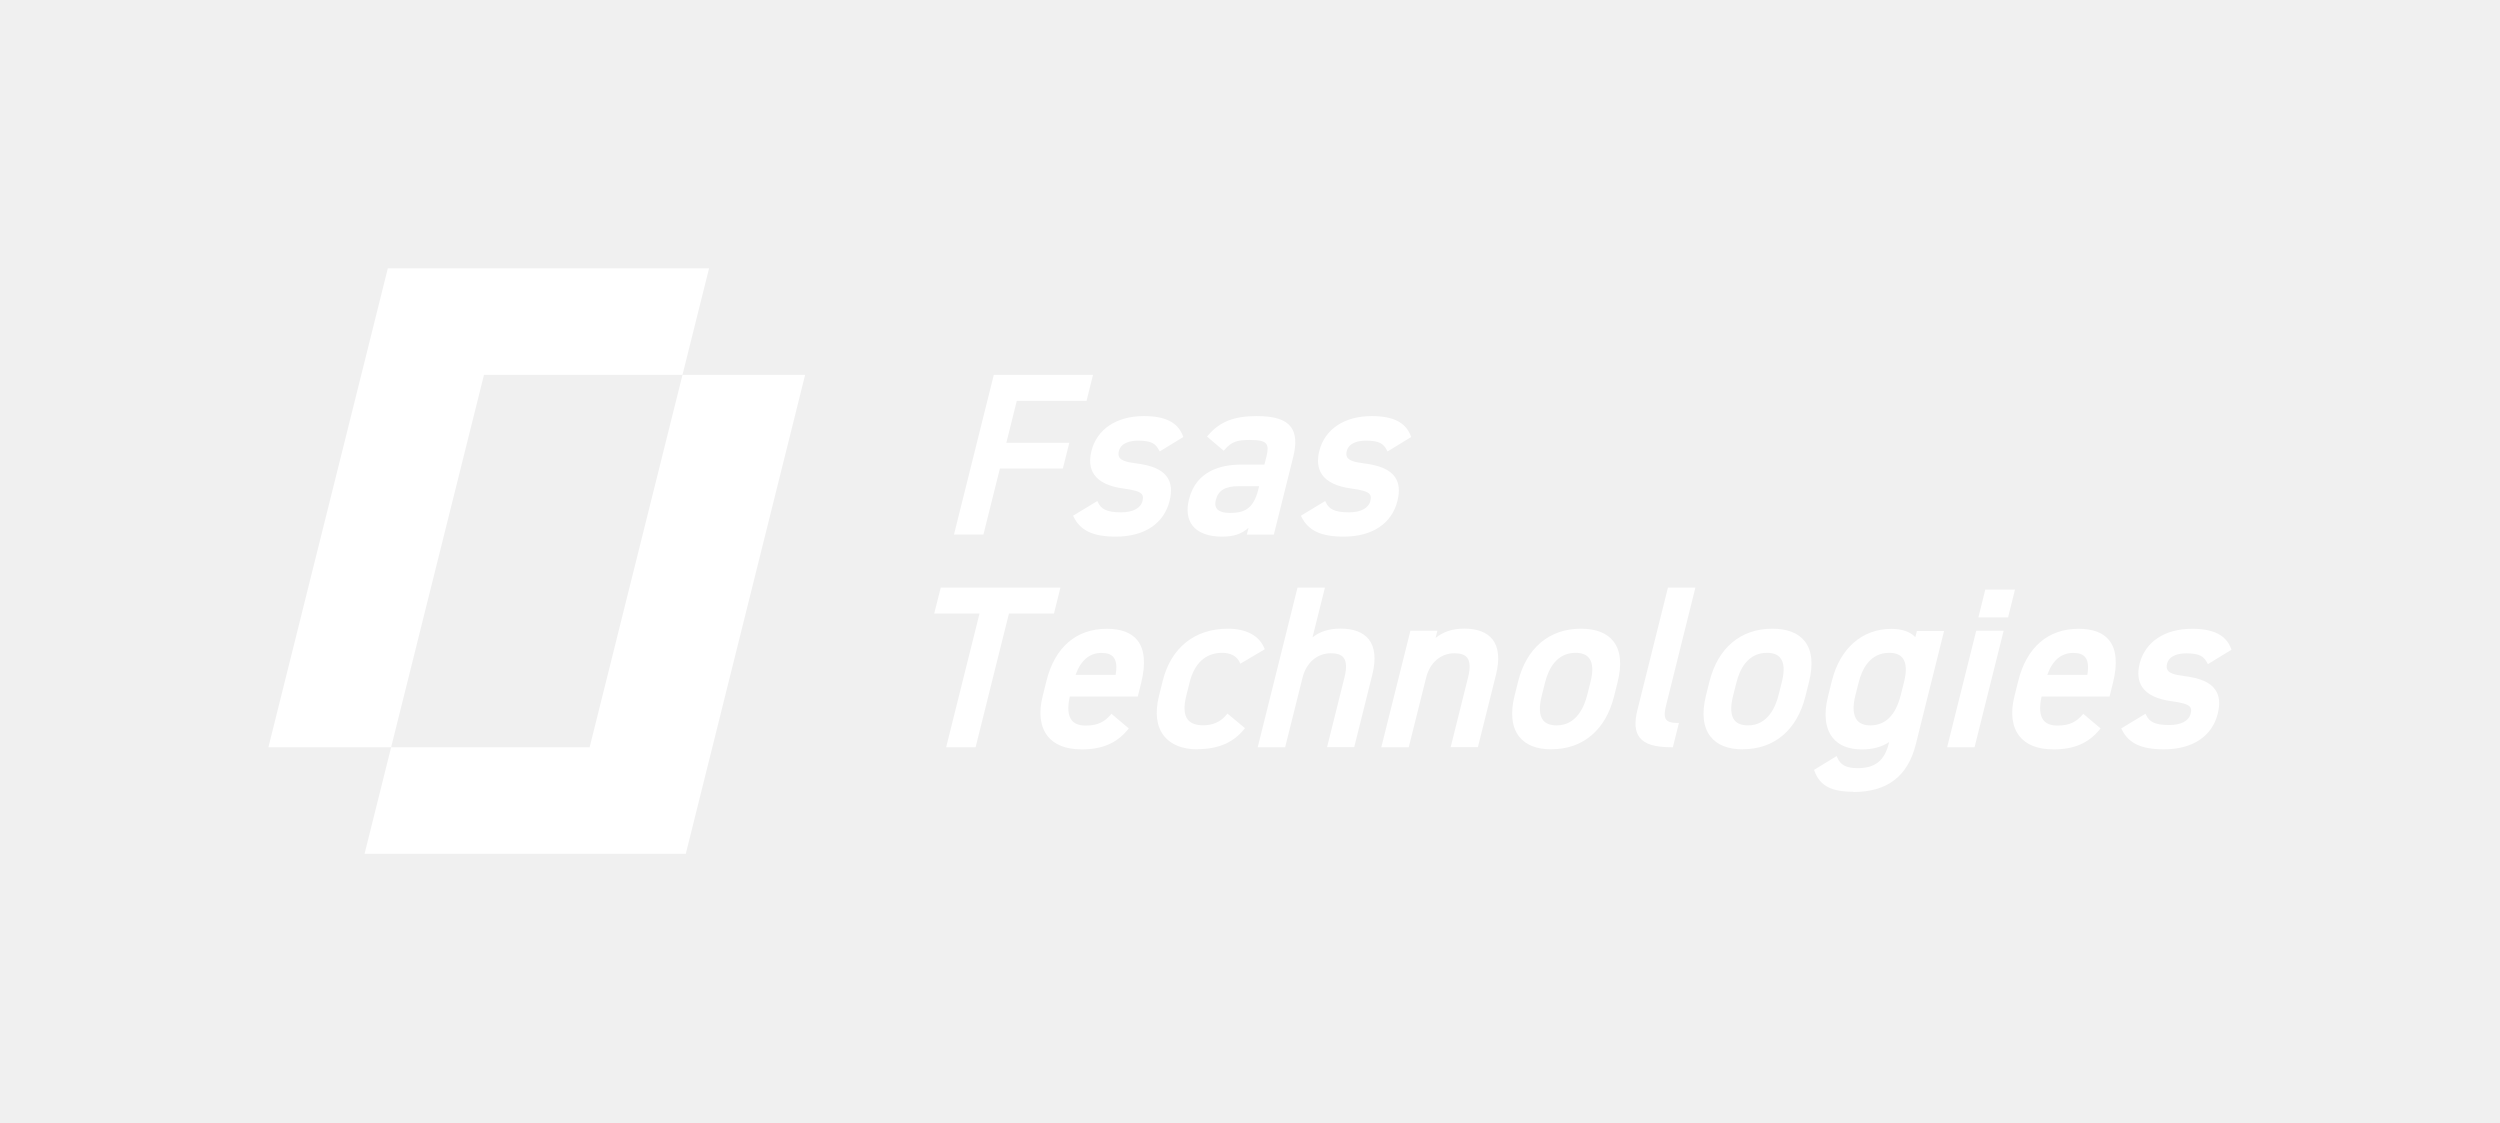
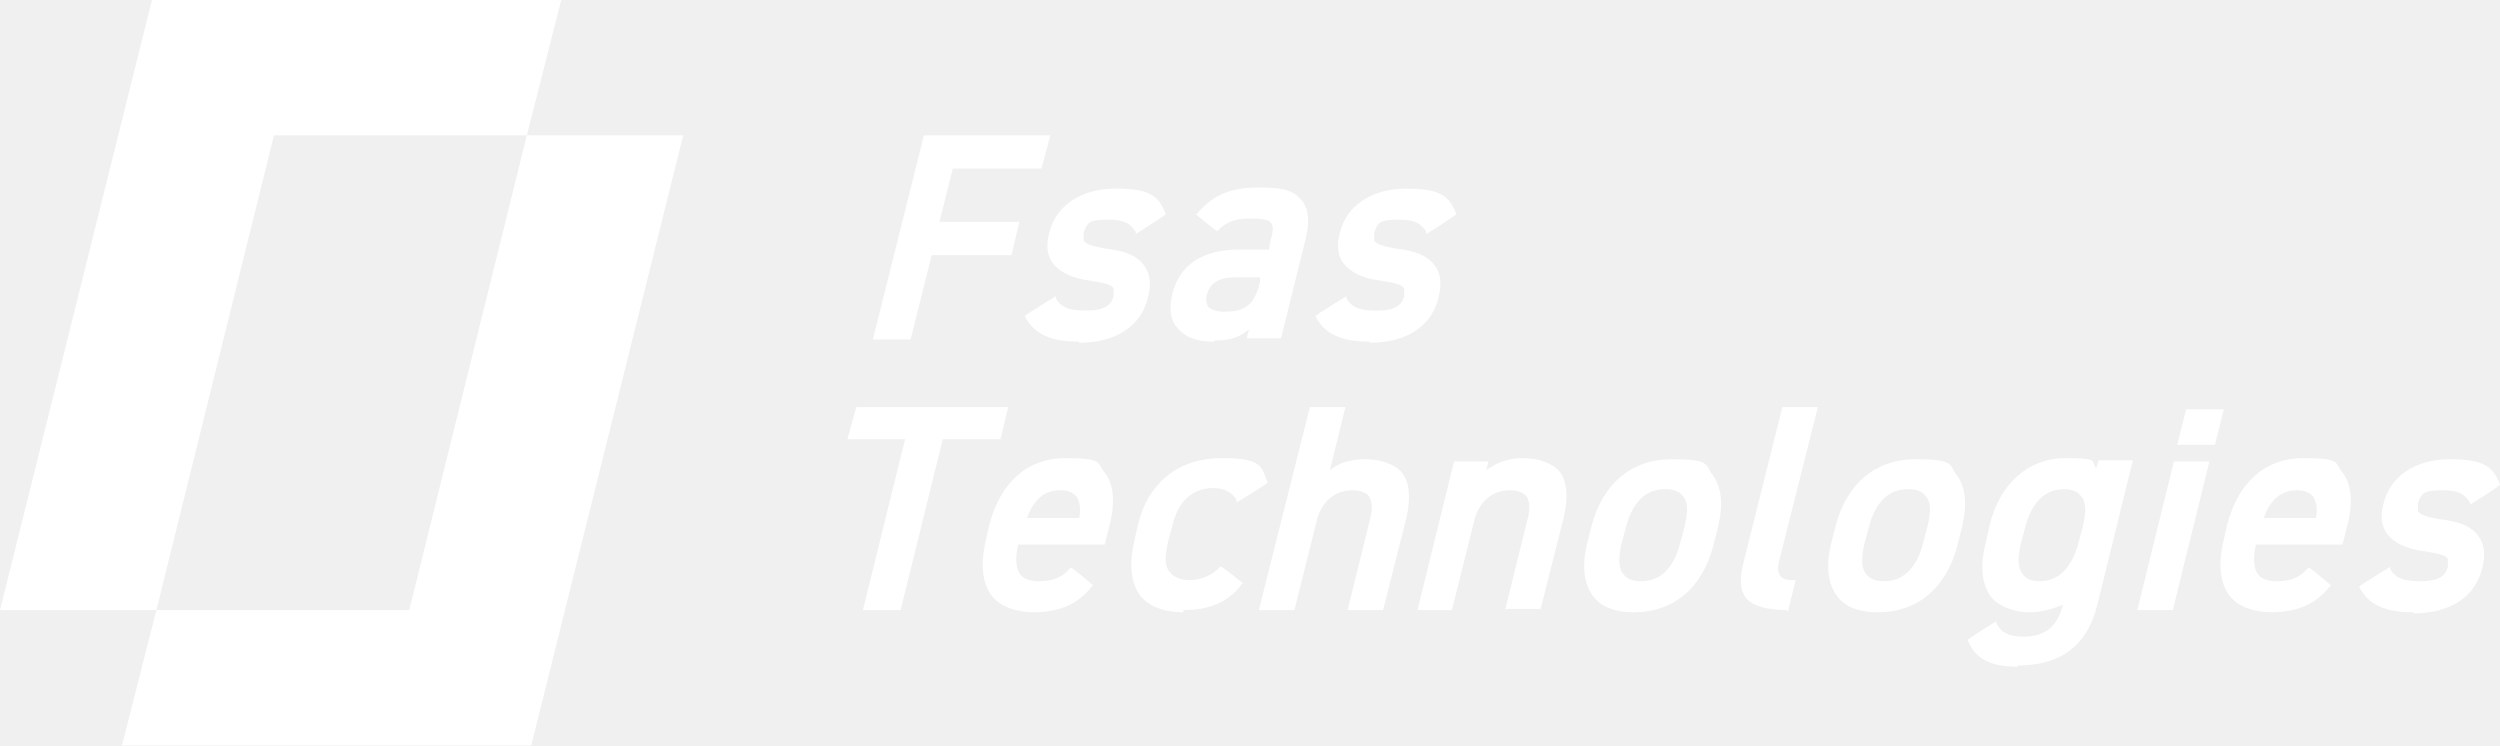
- <svg xmlns="http://www.w3.org/2000/svg" id="Brand_Symbol" width="101.25mm" height="45.45mm" viewBox="0 0 287.01 128.84">
-   <defs>
-     <style>
-       .cls-1 {
-         fill: #fff;
-       }
- 
-       .cls-2 {
-         fill: none;
-       }
-     </style>
-   </defs>
-   <rect class="cls-2" x="0" y="0" width="287.01" height="128.84" />
+ <svg xmlns="http://www.w3.org/2000/svg" id="_レイヤー_1" data-name="レイヤー_1" width="600px" height="178.902px" version="1.1" viewBox="0 0 225.4 67.2">
  <g>
    <g>
-       <g>
-         <polygon class="cls-1" points="109.52 61.37 114.09 43.04 125.48 43.04 124.74 46.02 116.73 46.02 115.53 50.84 122.76 50.84 122.02 53.79 114.79 53.79 112.9 61.37 109.52 61.37" />
-         <path class="cls-1" d="M128.12,61.61c-2.62,0-4.07-.68-4.86-2.26l-.07-.14,2.79-1.69.08.17c.34.7.9,1.13,2.64,1.13,1.36,0,2.25-.47,2.46-1.3.09-.34.07-.58-.05-.75-.25-.36-1.02-.53-2.11-.68-1.67-.22-2.81-.76-3.39-1.61-.48-.7-.58-1.61-.31-2.7.63-2.51,2.88-4.01,6.02-4.01,2.46,0,3.89.72,4.48,2.27l.05.13-2.71,1.66-.09-.16c-.38-.72-.85-1.08-2.4-1.08-.71,0-1.94.16-2.2,1.2-.08.31-.05.55.07.74.23.33.78.53,1.85.66,1.88.23,3.03.73,3.62,1.58.48.69.57,1.59.28,2.75-.65,2.6-2.9,4.09-6.17,4.09Z" />
-         <path class="cls-1" d="M140.3,61.61c-1.57,0-2.75-.44-3.39-1.26-.58-.75-.72-1.77-.41-3.02.82-3.3,3.71-3.99,5.98-3.99h2.68l.24-.96c.18-.72.17-1.16-.04-1.43-.24-.31-.8-.44-1.86-.44-1.43,0-2.08.17-2.9,1.11l-.11.13-1.92-1.63.11-.13c1.36-1.58,2.98-2.22,5.6-2.22,2.01,0,3.25.39,3.89,1.21.6.76.69,1.91.29,3.51l-2.22,8.89h-3.1l.2-.79c-.81.73-1.72,1.02-3.06,1.02ZM142.16,55.82c-1.51,0-2.31.49-2.58,1.59-.11.43-.07.77.12,1,.24.31.77.48,1.51.48,1.59,0,2.69-.44,3.24-2.66l.1-.41h-2.39Z" />
-         <path class="cls-1" d="M154.28,61.61c-2.62,0-4.07-.68-4.86-2.26l-.07-.14,2.79-1.69.08.17c.34.7.9,1.13,2.64,1.13,1.36,0,2.25-.47,2.46-1.3.09-.34.07-.58-.05-.75-.25-.36-1.02-.53-2.11-.68-1.67-.22-2.81-.76-3.39-1.61-.48-.7-.58-1.61-.31-2.7.63-2.51,2.88-4.01,6.02-4.01,2.46,0,3.89.72,4.48,2.27l.05.13-2.71,1.66-.09-.16c-.38-.72-.85-1.08-2.4-1.08-.71,0-1.94.16-2.2,1.2-.08.31-.05.55.07.74.23.33.78.53,1.85.66,1.88.23,3.03.73,3.62,1.58.48.69.57,1.59.28,2.75-.65,2.6-2.9,4.09-6.17,4.09Z" />
-       </g>
-       <g>
-         <polygon class="cls-1" points="108.62 85.79 112.45 70.44 107.25 70.44 108 67.46 121.74 67.46 121 70.44 115.83 70.44 112 85.79 108.62 85.79" />
-         <path class="cls-1" d="M124.11,86.03c-1.74,0-3.07-.53-3.85-1.53-.84-1.08-1.04-2.66-.56-4.57l.44-1.77c.96-3.85,3.42-5.97,6.92-5.97,1.65,0,2.84.45,3.54,1.35.81,1.04.95,2.68.41,4.86l-.39,1.57h-7.8c-.29,1.24-.21,2.16.21,2.71.32.41.85.62,1.58.62,1.49,0,2.18-.45,2.88-1.22l.11-.13,1.99,1.68-.11.13c-1.3,1.58-2.95,2.28-5.36,2.28ZM128.08,77.47c.16-.94.08-1.62-.25-2.02-.27-.33-.72-.49-1.37-.49-1.38,0-2.38.85-2.98,2.52h4.6Z" />
-         <path class="cls-1" d="M137.49,86.03c-1.74,0-3.08-.54-3.87-1.55-.85-1.08-1.04-2.66-.57-4.56l.44-1.77c.95-3.79,3.67-5.97,7.47-5.97,2.1,0,3.59.79,4.18,2.22l.06.14-2.81,1.66-.08-.18c-.32-.69-1.03-1.07-2-1.07-1.89,0-3.19,1.18-3.74,3.41l-.38,1.51c-.32,1.27-.26,2.19.17,2.74.34.44.94.66,1.78.66,1.12,0,2.01-.41,2.66-1.21l.11-.14,2.02,1.68-.11.13c-1.24,1.53-2.99,2.28-5.33,2.28Z" />
-         <path class="cls-1" d="M152.35,85.79l2.01-8.06c.26-1.04.22-1.79-.11-2.22-.27-.35-.75-.51-1.46-.51-1.57,0-2.82,1.07-3.25,2.79l-2,8h-3.15l4.57-18.33h3.15l-1.43,5.72c.84-.68,1.9-1.01,3.21-1.01,1.52,0,2.61.42,3.26,1.24.71.91.84,2.28.39,4.08l-2.07,8.29h-3.13Z" />
-         <path class="cls-1" d="M166.54,85.79l2.01-8.06c.26-1.04.22-1.79-.11-2.22-.27-.35-.75-.51-1.46-.51-1.57,0-2.82,1.07-3.25,2.79l-2,8h-3.15l3.34-13.38h3.1l-.21.83c.89-.72,1.97-1.07,3.28-1.07,1.52,0,2.61.42,3.26,1.24.71.91.84,2.28.39,4.08l-2.07,8.29h-3.13Z" />
-         <path class="cls-1" d="M178.13,86.03c-1.71,0-2.96-.49-3.73-1.47-.84-1.07-1.02-2.69-.52-4.69l.41-1.64c.96-3.84,3.58-6.05,7.2-6.05,1.73,0,2.99.49,3.74,1.45.83,1.06.99,2.64.48,4.68l-.41,1.64c-.96,3.86-3.58,6.07-7.18,6.07ZM180.89,74.95c-2.2,0-3.12,1.86-3.51,3.41l-.38,1.51c-.33,1.31-.28,2.26.15,2.81.31.4.84.6,1.57.6,2.29,0,3.18-2.19,3.5-3.49l.38-1.51c.32-1.27.26-2.19-.17-2.73-.31-.4-.83-.6-1.55-.6Z" />
-         <path class="cls-1" d="M191.91,85.79c-1.91,0-3.08-.35-3.67-1.12-.54-.69-.62-1.71-.25-3.19l3.5-14.02h3.15l-3.35,13.46c-.17.67-.28,1.34,0,1.7.2.25.61.38,1.24.38h.22l-.7,2.8h-.14Z" />
-         <path class="cls-1" d="M200.1,86.03c-1.71,0-2.96-.49-3.73-1.47-.84-1.07-1.02-2.69-.52-4.69l.41-1.64c.96-3.84,3.58-6.05,7.2-6.05,1.73,0,2.99.49,3.74,1.45.83,1.06.99,2.64.48,4.68l-.41,1.64c-.96,3.86-3.58,6.07-7.18,6.07ZM202.86,74.95c-2.2,0-3.12,1.86-3.51,3.41l-.38,1.51c-.33,1.31-.28,2.26.15,2.81.31.4.84.6,1.57.6,2.29,0,3.18-2.19,3.5-3.49l.38-1.51c.32-1.27.26-2.19-.17-2.73-.31-.4-.83-.6-1.55-.6Z" />
-         <path class="cls-1" d="M212.76,90.9c-2.53,0-3.82-.69-4.45-2.38l-.05-.13,2.6-1.59.08.19c.35.84,1.05,1.2,2.33,1.2,2.01,0,3.08-.86,3.58-2.86l.03-.13c-.85.56-1.9.84-3.12.84-1.53,0-2.67-.46-3.38-1.37-.84-1.08-1.02-2.71-.51-4.73l.44-1.77c.93-3.74,3.48-5.97,6.82-5.97,1.23,0,2.16.32,2.76.95l.18-.71h3.12l-3.24,12.99c-.92,3.7-3.28,5.5-7.19,5.5ZM216.89,74.95c-2.2,0-3.12,1.86-3.51,3.41l-.38,1.51c-.32,1.27-.25,2.24.19,2.8.31.4.83.61,1.53.61,1.74,0,2.92-1.17,3.5-3.49l.38-1.51c.31-1.26.26-2.18-.17-2.73-.31-.4-.83-.6-1.54-.6Z" />
-         <path class="cls-1" d="M223.54,85.79l3.34-13.38h3.15l-3.34,13.38h-3.15ZM227.13,70.88l.79-3.19h3.41l-.79,3.19h-3.41Z" />
-         <path class="cls-1" d="M235.68,86.03c-1.74,0-3.07-.53-3.85-1.53-.84-1.08-1.04-2.66-.56-4.57l.44-1.77c.96-3.85,3.42-5.97,6.92-5.97,1.65,0,2.84.45,3.54,1.35.81,1.04.95,2.68.41,4.86l-.39,1.57h-7.8c-.29,1.25-.21,2.16.21,2.71.32.41.85.62,1.58.62,1.49,0,2.18-.45,2.88-1.22l.11-.13,1.99,1.68-.11.13c-1.3,1.58-2.95,2.28-5.36,2.28ZM239.64,77.47c.16-.94.08-1.62-.25-2.02-.27-.33-.72-.49-1.37-.49-1.38,0-2.38.85-2.98,2.52h4.6Z" />
-         <path class="cls-1" d="M248.46,86.03c-2.62,0-4.07-.68-4.86-2.26l-.07-.14,2.79-1.69.08.17c.34.7.9,1.13,2.64,1.13,1.36,0,2.25-.47,2.46-1.3.09-.34.07-.58-.05-.75-.25-.36-1.02-.53-2.11-.68-1.67-.22-2.81-.76-3.39-1.61-.48-.7-.58-1.61-.31-2.7.63-2.51,2.88-4.01,6.02-4.01,2.46,0,3.89.72,4.48,2.27l.05.13-2.71,1.66-.09-.16c-.38-.72-.85-1.08-2.4-1.08-.71,0-1.94.16-2.2,1.2-.08.31-.05.55.07.74.23.33.78.53,1.85.66,1.88.23,3.03.73,3.62,1.58.48.69.57,1.59.28,2.75-.65,2.6-2.9,4.09-6.17,4.09Z" />
-       </g>
+       <polygon points="78.7 30.6 83.3 12.2 94.7 12.2 93.9 15.2 85.9 15.2 84.7 20 91.9 20 91.2 23 84 23 82.1 30.6 78.7 30.6" fill="#fff" />
+       <path d="M97.3,30.8c-2.6,0-4.1-.7-4.9-2.3h0c0-.1,2.8-1.8,2.8-1.8v.2c.4.7,1,1.1,2.7,1.1s2.3-.5,2.5-1.3c0-.3,0-.6,0-.7-.2-.4-1-.5-2.1-.7-1.7-.2-2.8-.8-3.4-1.6-.5-.7-.6-1.6-.3-2.7.6-2.5,2.9-4,6-4s3.9.7,4.5,2.3h0c0,.1-2.7,1.8-2.7,1.8v-.2c-.5-.7-.9-1.1-2.5-1.1s-1.9.2-2.2,1.2c0,.3,0,.6,0,.7.2.3.8.5,1.9.7,1.9.2,3,.7,3.6,1.6.5.7.6,1.6.3,2.8-.6,2.6-2.9,4.1-6.2,4.1Z" fill="#fff" />
+       <path d="M109.5,30.8c-1.6,0-2.7-.4-3.4-1.3-.6-.7-.7-1.8-.4-3,.8-3.3,3.7-4,6-4h2.7l.2-1c.2-.7.2-1.2,0-1.4-.2-.3-.8-.4-1.9-.4s-2.1.2-2.9,1.1h-.1c0,.1-1.9-1.5-1.9-1.5h.1c1.4-1.7,3-2.4,5.6-2.4s3.2.4,3.9,1.2c.6.8.7,1.9.3,3.5l-2.2,8.9h-3.1l.2-.8c-.8.7-1.7,1-3.1,1ZM111.4,25c-1.5,0-2.3.5-2.6,1.6-.1.4,0,.8.1,1,.2.3.8.5,1.5.5,1.6,0,2.7-.4,3.2-2.7v-.4c.1,0-2.3,0-2.3,0Z" fill="#fff" />
+       <path d="M123.5,30.8c-2.6,0-4.1-.7-4.9-2.3h0c0-.1,2.8-1.8,2.8-1.8v.2c.4.7,1,1.1,2.7,1.1s2.3-.5,2.5-1.3c0-.3,0-.6,0-.7-.2-.4-1-.5-2.1-.7-1.7-.2-2.8-.8-3.4-1.6-.5-.7-.6-1.6-.3-2.7.6-2.5,2.9-4,6-4s3.9.7,4.5,2.3h0c0,.1-2.7,1.8-2.7,1.8v-.2c-.5-.7-.9-1.1-2.5-1.1s-1.9.2-2.2,1.2c0,.3,0,.6,0,.7.2.3.8.5,1.9.7,1.9.2,3,.7,3.6,1.6.5.7.6,1.6.3,2.8-.6,2.6-2.9,4.1-6.2,4.1Z" fill="#fff" />
    </g>
    <g>
-       <polygon class="cls-1" points="78.35 43.04 67.69 85.79 44.9 85.79 41.85 98.02 78.73 98.02 92.43 43.04 78.35 43.04" />
-       <polygon class="cls-1" points="78.35 43.04 81.4 30.81 44.52 30.81 30.81 85.79 44.9 85.79 55.56 43.04 78.35 43.04" />
+       <polygon points="77.8 55 81.6 39.6 76.4 39.6 77.2 36.7 90.9 36.7 90.2 39.6 85 39.6 81.2 55 77.8 55" fill="#fff" />
+       <path d="M93.3,55.2c-1.7,0-3.1-.5-3.9-1.5-.8-1.1-1-2.7-.6-4.6l.4-1.8c1-3.8,3.4-6,6.9-6s2.8.5,3.5,1.3c.8,1,1,2.7.4,4.9l-.4,1.6h-7.8c-.3,1.2-.2,2.2.2,2.7.3.4.9.6,1.6.6,1.5,0,2.2-.4,2.9-1.2h.1c0-.1,2,1.6,2,1.6h-.1c-1.3,1.7-3,2.4-5.4,2.4ZM97.3,46.7c.2-.9,0-1.6-.3-2-.3-.3-.7-.5-1.4-.5-1.4,0-2.4.8-3,2.5h4.6Z" fill="#fff" />
+       <path d="M106.7,55.2c-1.7,0-3.1-.5-3.9-1.5-.8-1.1-1-2.7-.6-4.6l.4-1.8c.9-3.8,3.7-6,7.5-6s3.6.8,4.2,2.2h0c0,.1-2.8,1.8-2.8,1.8v-.2c-.4-.7-1.1-1.1-2.1-1.1-1.9,0-3.2,1.2-3.7,3.4l-.4,1.5c-.3,1.3-.3,2.2.2,2.7.3.4.9.7,1.8.7s2-.4,2.7-1.2h.1c0-.1,2,1.5,2,1.5h-.1c-1.2,1.7-3,2.4-5.3,2.4Z" fill="#fff" />
+       <path d="M121.5,55l2-8.1c.3-1,.2-1.8-.1-2.2-.3-.3-.7-.5-1.5-.5-1.6,0-2.8,1.1-3.2,2.8l-2,8h-3.2l4.6-18.3h3.2l-1.4,5.7c.8-.7,1.9-1,3.2-1s2.6.4,3.3,1.2c.7.9.8,2.3.4,4.1l-2.1,8.3h-3.1Z" fill="#fff" />
+       <path d="M135.7,55l2-8.1c.3-1,.2-1.8-.1-2.2-.3-.3-.7-.5-1.5-.5-1.6,0-2.8,1.1-3.2,2.8l-2,8h-3.1l3.3-13.4h3.1l-.2.8c.9-.7,2-1.1,3.3-1.1s2.6.4,3.3,1.2c.7.9.8,2.3.4,4.1l-2.1,8.3h-3.1Z" fill="#fff" />
+       <path d="M147.3,55.2c-1.7,0-3-.5-3.7-1.5-.8-1.1-1-2.7-.5-4.7l.4-1.6c1-3.8,3.6-6,7.2-6s3,.5,3.7,1.4c.8,1.1,1,2.6.5,4.7l-.4,1.6c-1,3.9-3.6,6.1-7.2,6.1ZM150.1,44.1c-2.2,0-3.1,1.9-3.5,3.4l-.4,1.5c-.3,1.3-.3,2.3.2,2.8.3.4.8.6,1.6.6,2.3,0,3.2-2.2,3.5-3.5l.4-1.5c.3-1.3.3-2.2-.2-2.7-.3-.4-.8-.6-1.5-.6Z" fill="#fff" />
+       <path d="M161.1,55c-1.9,0-3.1-.4-3.7-1.1-.5-.7-.6-1.7-.2-3.2l3.5-14h3.2l-3.4,13.5c-.2.7-.3,1.3,0,1.7.2.3.6.4,1.2.4h.2l-.7,2.8h-.1Z" fill="#fff" />
+       <path d="M169.3,55.2c-1.7,0-3-.5-3.7-1.5-.8-1.1-1-2.7-.5-4.7l.4-1.6c1-3.8,3.6-6,7.2-6s3,.5,3.7,1.4c.8,1.1,1,2.6.5,4.7l-.4,1.6c-1,3.9-3.6,6.1-7.2,6.1ZM172,44.1c-2.2,0-3.1,1.9-3.5,3.4l-.4,1.5c-.3,1.3-.3,2.3.2,2.8.3.4.8.6,1.6.6,2.3,0,3.2-2.2,3.5-3.5l.4-1.5c.3-1.3.3-2.2-.2-2.7-.3-.4-.8-.6-1.5-.6Z" fill="#fff" />
+       <path d="M181.9,60.1c-2.5,0-3.8-.7-4.5-2.4h0c0-.1,2.6-1.7,2.6-1.7v.2c.4.8,1.1,1.2,2.4,1.2,2,0,3.1-.9,3.6-2.9h0c-.9.4-1.9.7-3.1.7s-2.7-.5-3.4-1.4c-.8-1.1-1-2.7-.5-4.7l.4-1.8c.9-3.7,3.5-6,6.8-6s2.2.3,2.8.9l.2-.7h3.1l-3.2,13c-.9,3.7-3.3,5.5-7.2,5.5ZM186.1,44.1c-2.2,0-3.1,1.9-3.5,3.4l-.4,1.5c-.3,1.3-.3,2.2.2,2.8.3.4.8.6,1.5.6,1.7,0,2.9-1.2,3.5-3.5l.4-1.5c.3-1.3.3-2.2-.2-2.7-.3-.4-.8-.6-1.5-.6Z" fill="#fff" />
+       <path d="M192.7,55l3.3-13.4h3.2l-3.3,13.4h-3.2ZM196.3,40.1l.8-3.2h3.4l-.8,3.2h-3.4Z" fill="#fff" />
+       <path d="M204.9,55.2c-1.7,0-3.1-.5-3.9-1.5-.8-1.1-1-2.7-.6-4.6l.4-1.8c1-3.8,3.4-6,6.9-6s2.8.5,3.5,1.3c.8,1,1,2.7.4,4.9l-.4,1.6h-7.8c-.3,1.2-.2,2.2.2,2.7.3.4.9.6,1.6.6,1.5,0,2.2-.4,2.9-1.2h.1c0-.1,2,1.6,2,1.6h-.1c-1.3,1.7-3,2.4-5.4,2.4ZM208.8,46.7c.2-.9,0-1.6-.3-2-.3-.3-.7-.5-1.4-.5-1.4,0-2.4.8-3,2.5h4.6Z" fill="#fff" />
+       <path d="M217.6,55.2c-2.6,0-4.1-.7-4.9-2.3h0c0-.1,2.8-1.8,2.8-1.8v.2c.4.7,1,1.1,2.7,1.1s2.3-.5,2.5-1.3c0-.3,0-.6,0-.7-.2-.4-1-.5-2.1-.7-1.7-.2-2.8-.8-3.4-1.6-.5-.7-.6-1.6-.3-2.7.6-2.5,2.9-4,6-4s3.9.7,4.5,2.3h0c0,.1-2.7,1.8-2.7,1.8v-.2c-.5-.7-.9-1.1-2.5-1.1s-1.9.2-2.2,1.2c0,.3,0,.6,0,.7.2.3.8.5,1.9.7,1.9.2,3,.7,3.6,1.6.5.7.6,1.6.3,2.8-.6,2.6-2.9,4.1-6.2,4.1Z" fill="#fff" />
    </g>
  </g>
+   <g>
+     <polygon points="47.5 12.2 36.9 55 14.1 55 11 67.2 47.9 67.2 61.6 12.2 47.5 12.2" fill="#fff" />
+     <polygon points="47.5 12.2 50.6 0 13.7 0 0 55 14.1 55 24.7 12.2 47.5 12.2" fill="#fff" />
+   </g>
</svg>
